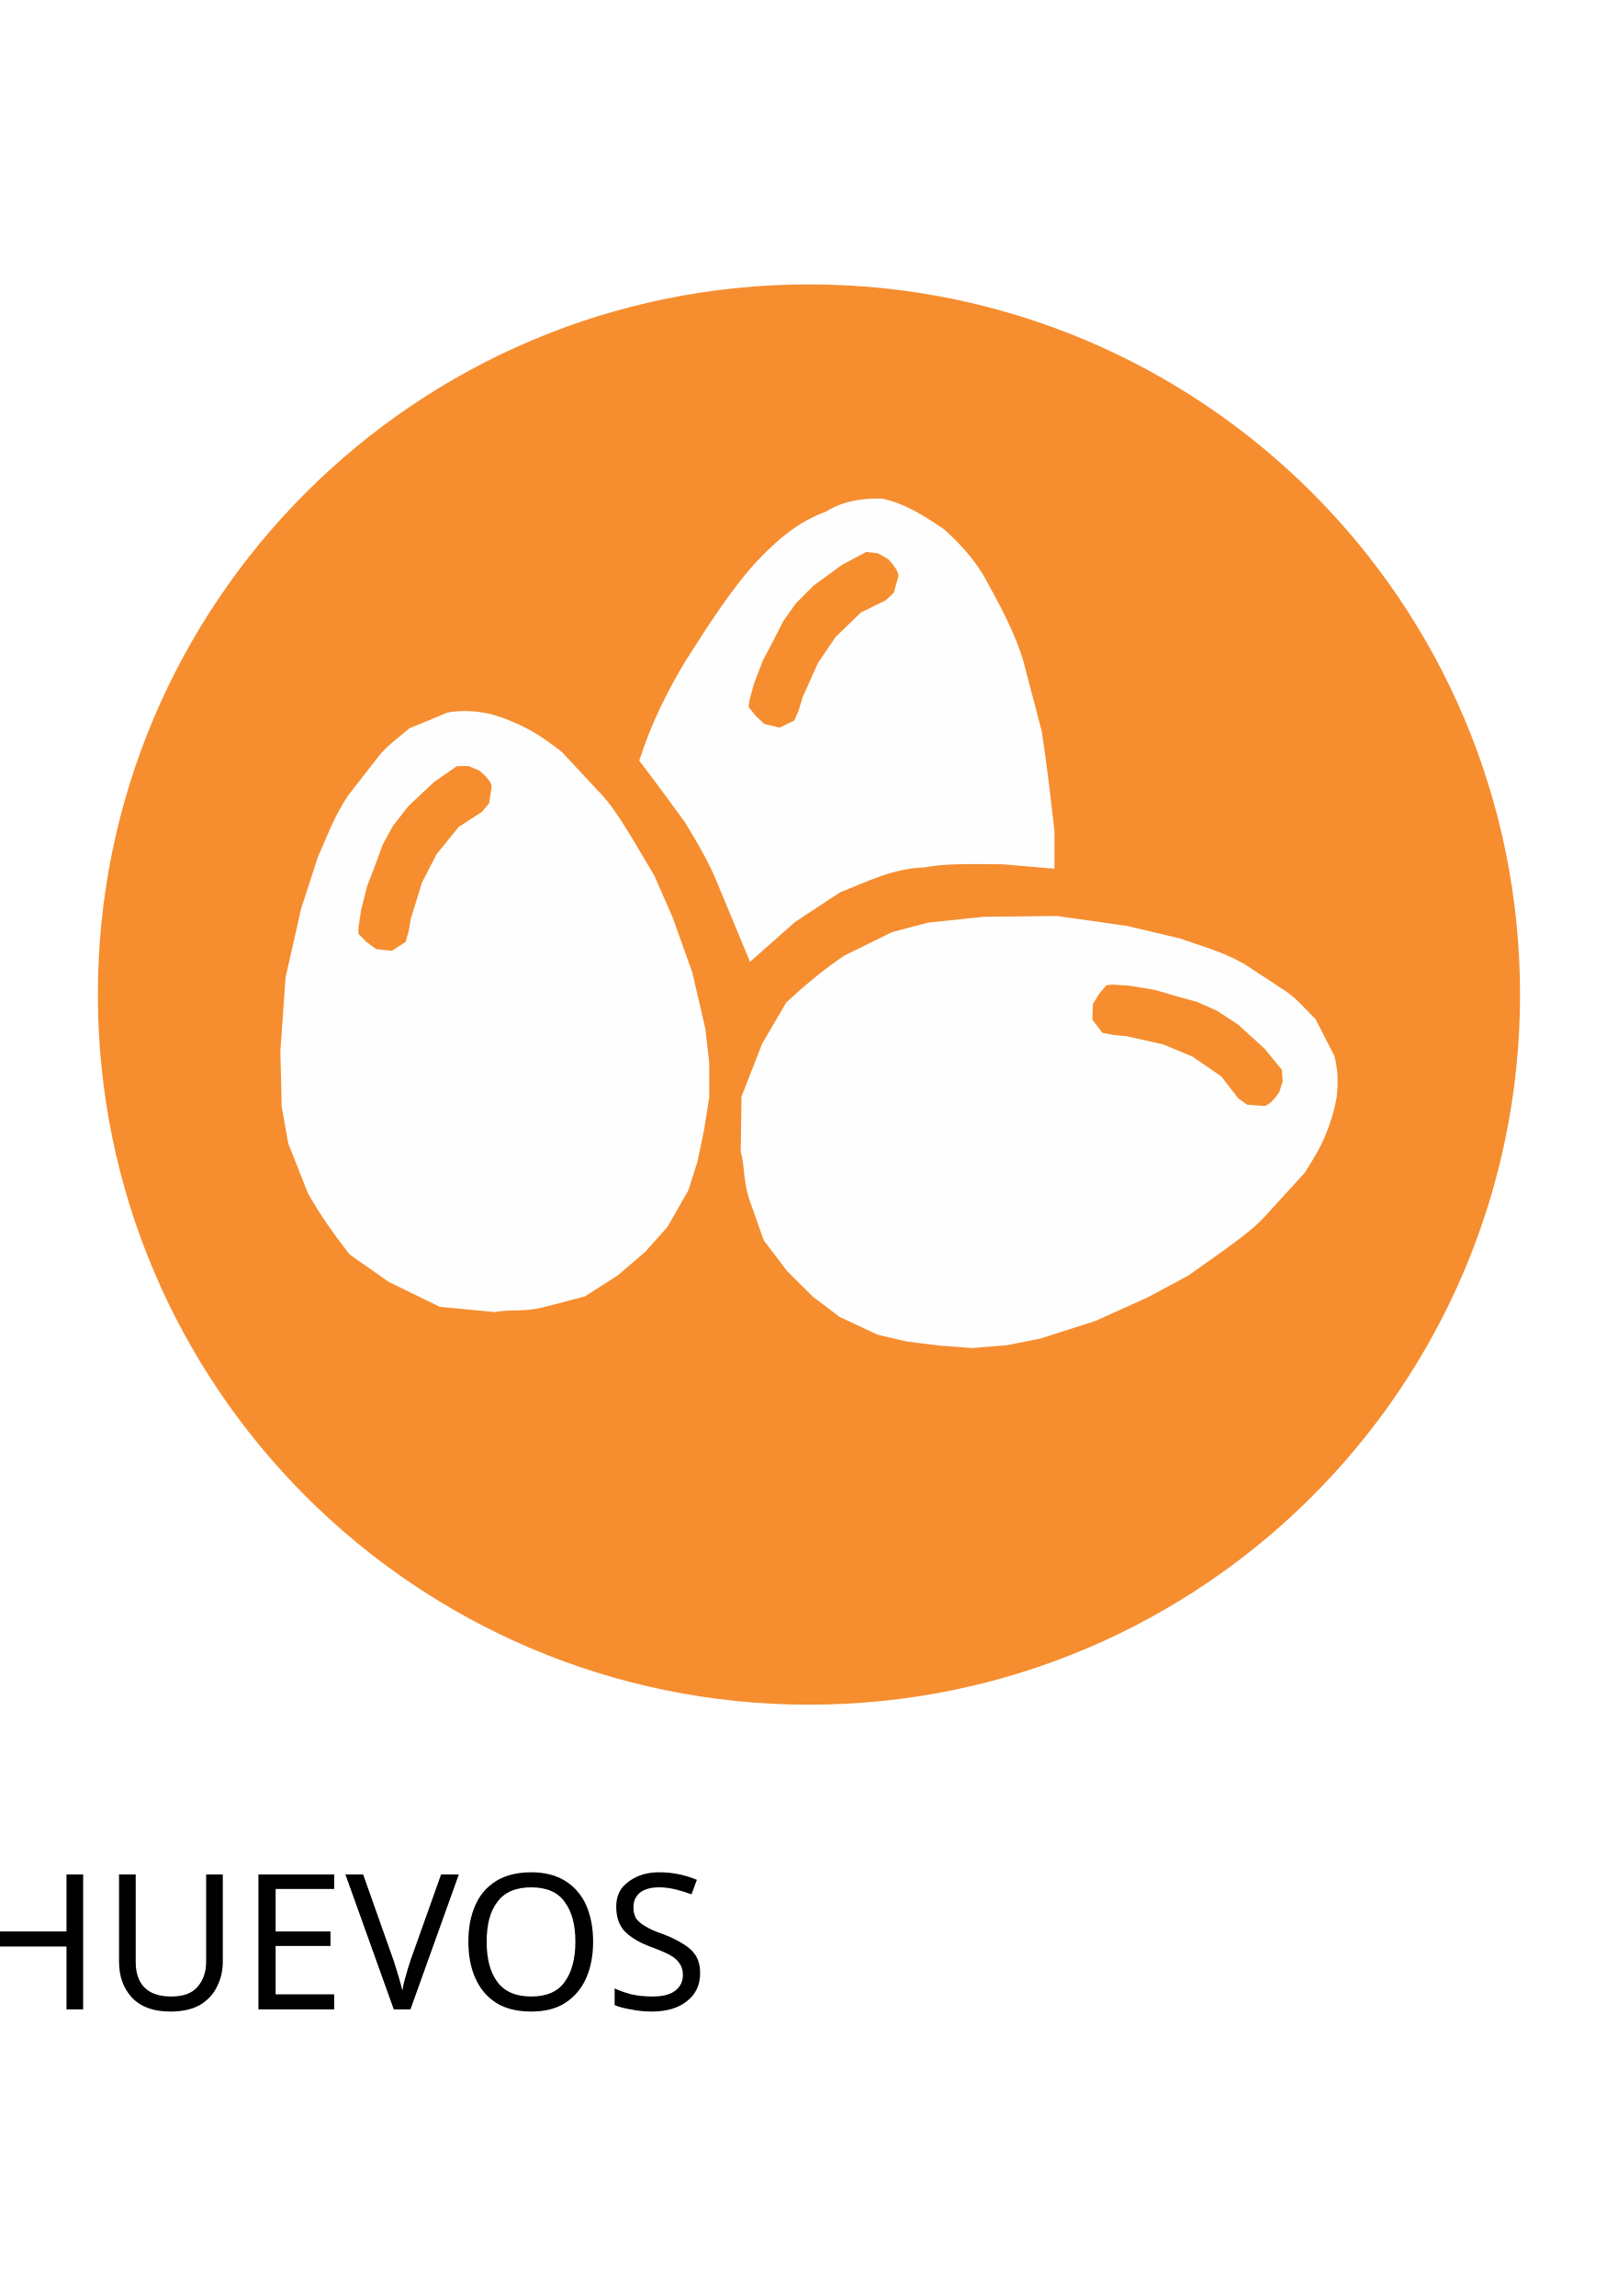
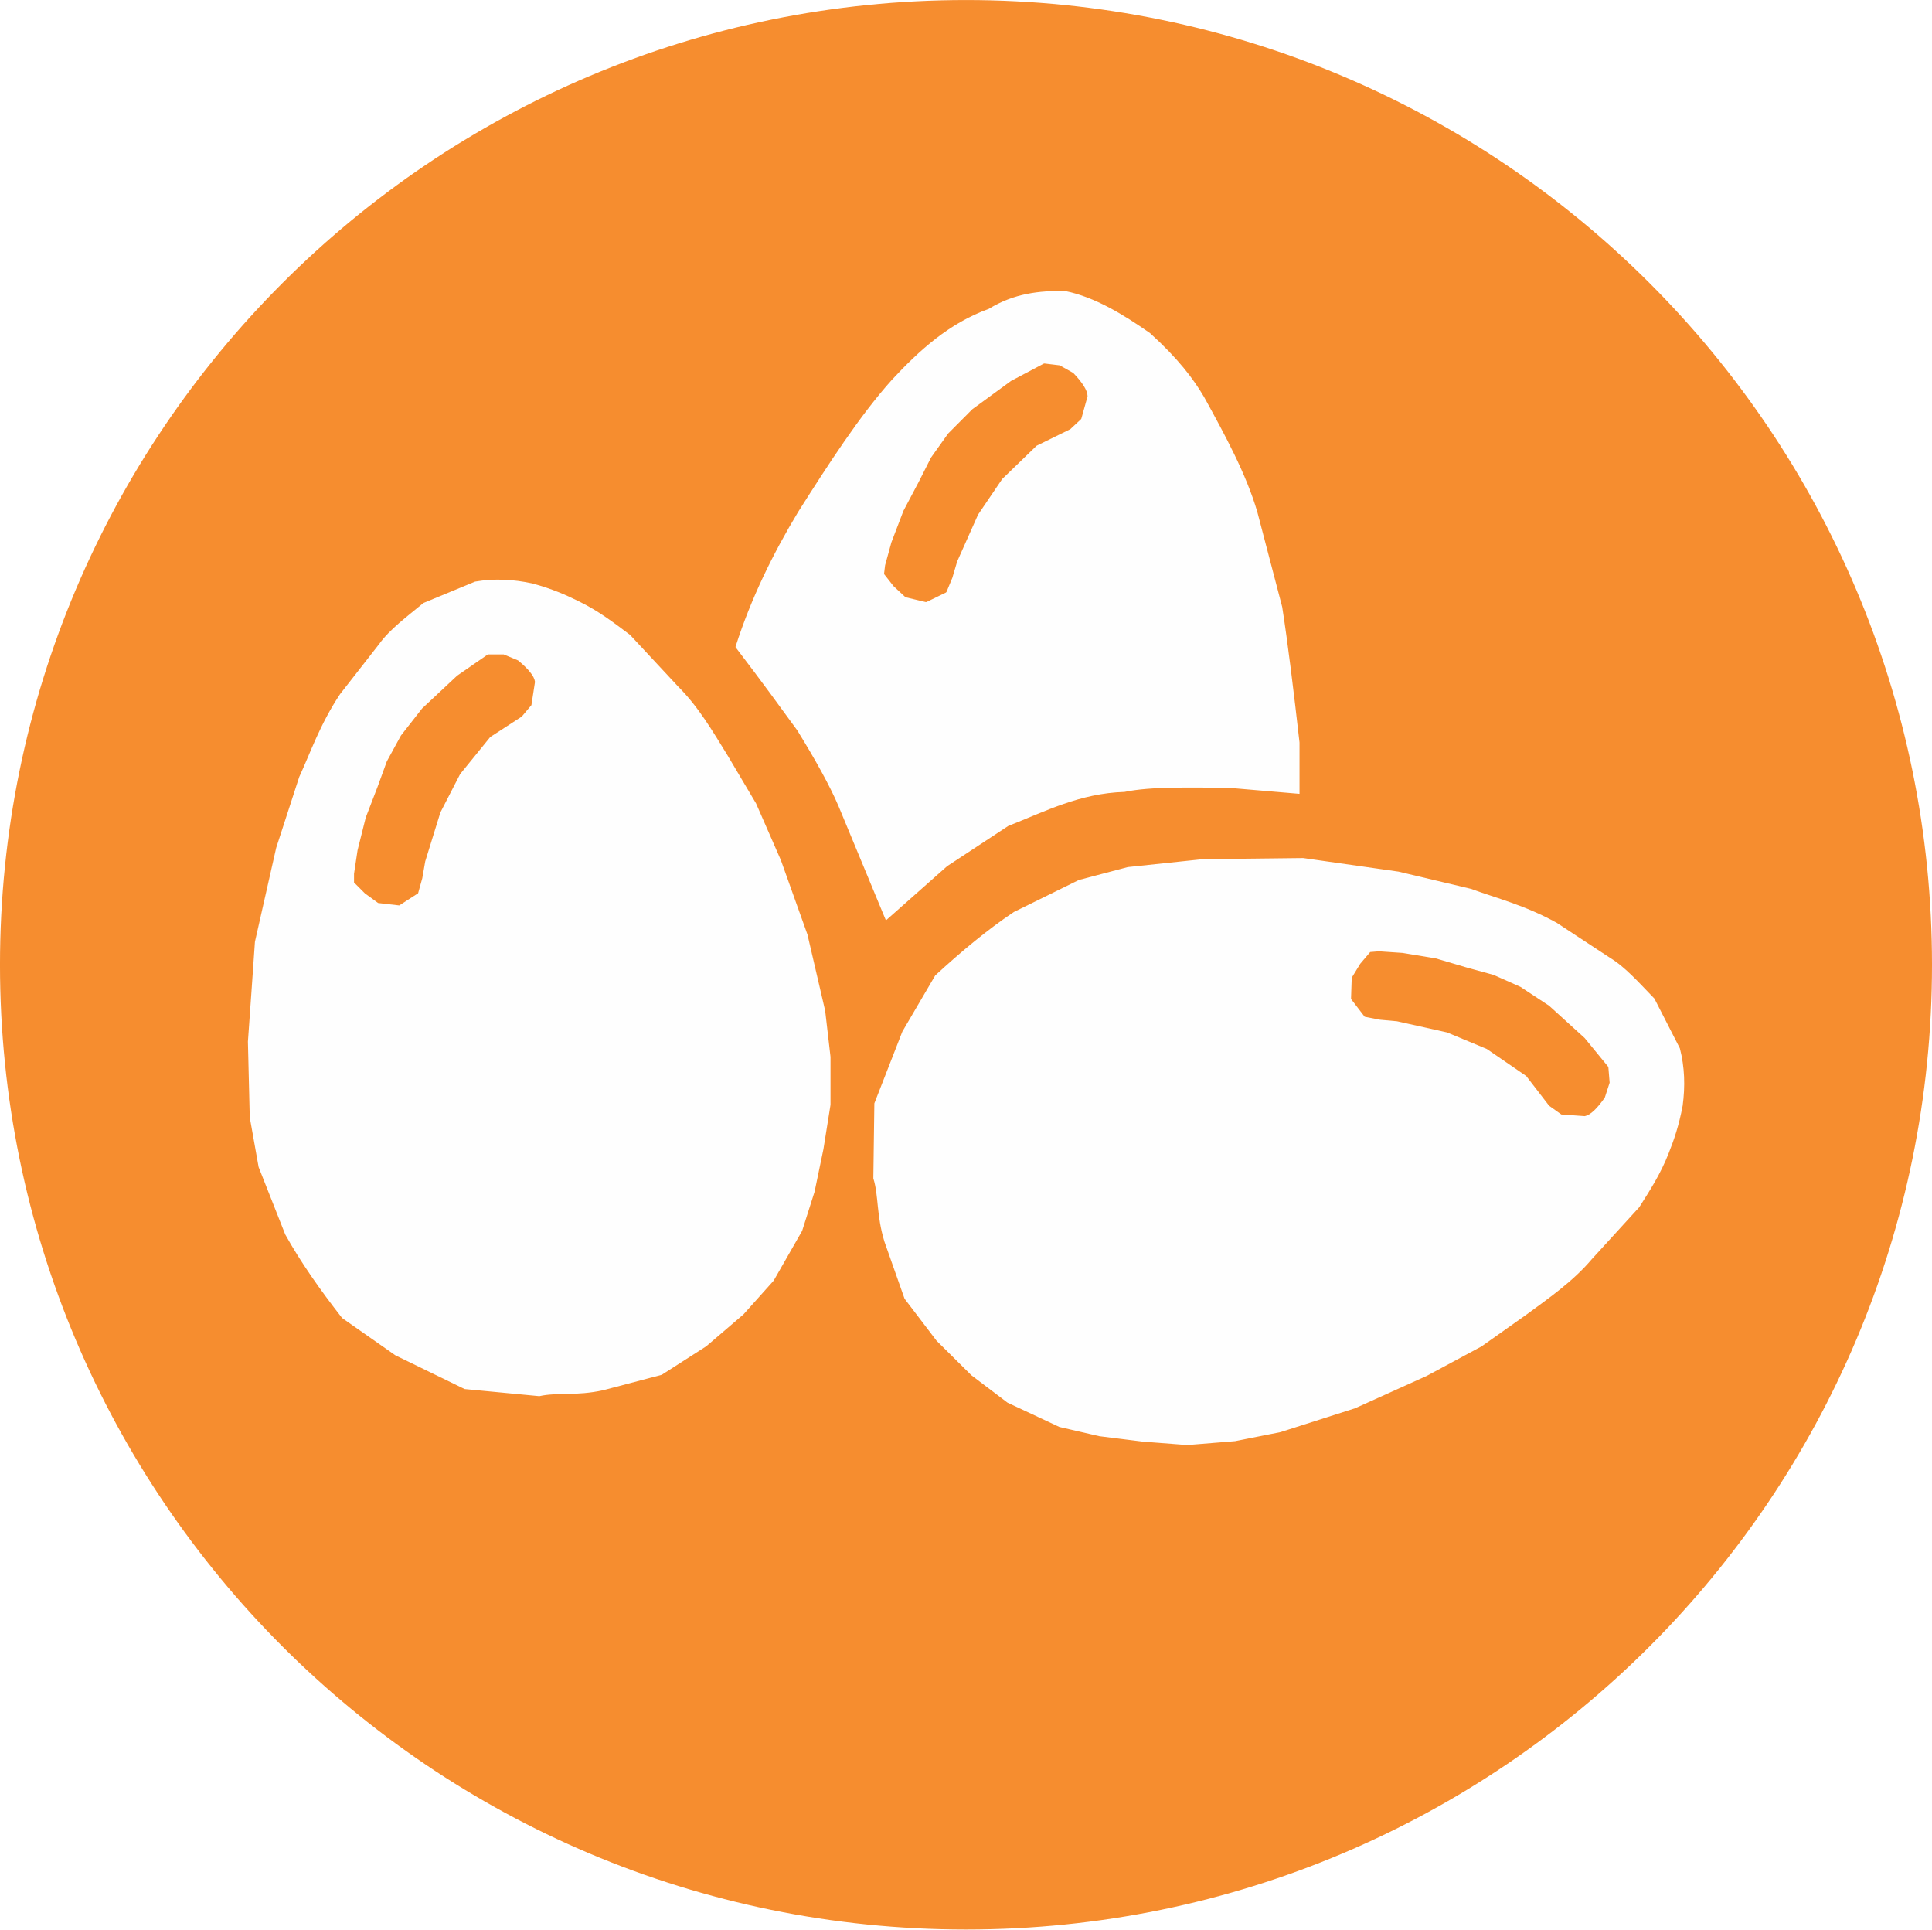
- <svg xmlns="http://www.w3.org/2000/svg" width="262.205" height="372.047" id="svg4209" version="1.1">
+ <svg xmlns="http://www.w3.org/2000/svg" version="1.1" id="svg4209" height="230.15" width="230.482">
  <defs id="defs4211" />
-   <g id="layer1" transform="translate(0,-680.3149)">
-     <g id="g4262" transform="matrix(5.576633,0,0,5.576633,-1473.176,-1173.584)">
-       <path transform="matrix(1.040331,0,0,1.020515,265.2356,331.4502)" d="m 39.937,29.288 c 0,10.339 -8.222,18.72 -18.364,18.72 -10.142,0 -18.364,-8.381 -18.364,-18.72 0,-10.339 8.222,-18.72 18.364,-18.72 10.142,0 18.364,8.381 18.364,18.72 z" id="path3230-2-8-3" style="fill:#f68d2f;fill-opacity:1;stroke:#f68d2f;stroke-width:3;stroke-linecap:round;stroke-linejoin:round;stroke-miterlimit:4;stroke-opacity:1;stroke-dasharray:none;stroke-dashoffset:0" />
-       <text id="text4033-9-3-0" y="390.83" x="287.562" style="font-size:15px;font-style:normal;font-weight:normal;text-align:center;line-height:125%;letter-spacing:0px;word-spacing:0px;text-anchor:middle;fill:#000000;fill-opacity:1;stroke:none;font-family:Sans" xml:space="preserve">
-         <tspan style="font-size:5.5px" id="tspan4037-1-5-0" y="390.83" x="287.562">HUEVOS</tspan>
-       </text>
+   <g transform="translate(-15.86155,-726.3954)" id="layer1">
+     <g transform="matrix(5.576633,0,0,5.576633,-1473.176,-1173.584)" id="g4262">
+       <ellipse ry="18.72" rx="18.364" cy="29.288" cx="21.573" style="fill:#f68d2f;fill-opacity:1;stroke:#f68d2f;stroke-width:3;stroke-linecap:round;stroke-linejoin:round;stroke-miterlimit:4;stroke-dasharray:none;stroke-dashoffset:0;stroke-opacity:1" id="path3230-2-8-3" transform="matrix(1.040331,0,0,1.020515,265.2356,331.4502)" />
      <g id="g4248">
-         <g transform="translate(177.1223,332.7007)" id="g4182">
-           <path id="path4366" d="m 95.37,28.15 0.454,-2.006 0.492,-1.514 c 0.242,-0.523 0.439,-1.116 0.87,-1.765 l 0.835,-1.07 c 0.224,-0.314 0.6,-0.59 0.943,-0.874 l 1.098,-0.454 c 0.405,-0.07 0.81,-0.048 1.215,0.04 0.423,0.116 0.713,0.245 0.98,0.377 0.429,0.208 0.761,0.465 1.098,0.719 l 1.022,1.098 c 0.44,0.438 0.742,0.962 1.06,1.476 l 0.606,1.022 0.53,1.211 0.568,1.589 0.378,1.627 0.114,0.984 0,1.022 -0.151,0.946 -0.189,0.908 -0.265,0.833 -0.606,1.06 -0.643,0.719 -0.795,0.681 -0.946,0.606 -1.247,0.329 c -0.578,0.127 -0.985,0.041 -1.364,0.126 l -1.589,-0.151 -1.476,-0.719 -1.135,-0.795 c -0.463,-0.593 -0.881,-1.186 -1.211,-1.779 l -0.568,-1.438 -0.189,-1.06 -0.039,-1.616 0.076,-1.071 z" style="fill:#fefefe;fill-opacity:1;stroke:#fefefe;stroke-width:0.05;stroke-linecap:butt;stroke-linejoin:miter;stroke-miterlimit:4;stroke-opacity:1;stroke-dasharray:none" />
-           <path id="path4368" d="m 98.964,26.42 0.325,-1.049 0.424,-0.824 0.649,-0.799 0.674,-0.437 0.2,-0.237 0.075,-0.487 c -0.015,-0.112 -0.135,-0.259 -0.35,-0.437 l -0.3,-0.125 -0.325,0 -0.649,0.449 -0.374,0.35 -0.374,0.35 -0.449,0.574 -0.3,0.549 -0.2,0.549 -0.25,0.649 -0.175,0.699 -0.075,0.499 0,0.175 0.225,0.225 0.275,0.2 0.437,0.05 0.387,-0.25 0.087,-0.312 z" style="fill:#f68d2f;fill-opacity:1;stroke:#f68d2f;stroke-width:0.05;stroke-linecap:butt;stroke-linejoin:miter;stroke-miterlimit:4;stroke-opacity:1;stroke-dasharray:none" />
+         <g id="g4182" transform="translate(177.1223,332.7007)">
+           <path style="fill:#fefefe;fill-opacity:1;stroke:#fefefe;stroke-width:0.05;stroke-linecap:butt;stroke-linejoin:miter;stroke-miterlimit:4;stroke-dasharray:none;stroke-opacity:1" d="m 95.37,28.15 0.454,-2.006 0.492,-1.514 c 0.242,-0.523 0.439,-1.116 0.87,-1.765 l 0.835,-1.07 c 0.224,-0.314 0.6,-0.59 0.943,-0.874 l 1.098,-0.454 c 0.405,-0.07 0.81,-0.048 1.215,0.04 0.423,0.116 0.713,0.245 0.98,0.377 0.429,0.208 0.761,0.465 1.098,0.719 l 1.022,1.098 c 0.44,0.438 0.742,0.962 1.06,1.476 l 0.606,1.022 0.53,1.211 0.568,1.589 0.378,1.627 0.114,0.984 v 1.022 l -0.151,0.946 -0.189,0.908 -0.265,0.833 -0.606,1.06 -0.643,0.719 -0.795,0.681 -0.946,0.606 -1.247,0.329 c -0.578,0.127 -0.985,0.041 -1.364,0.126 l -1.589,-0.151 -1.476,-0.719 -1.135,-0.795 c -0.463,-0.593 -0.881,-1.186 -1.211,-1.779 l -0.568,-1.438 -0.189,-1.06 -0.039,-1.616 0.076,-1.071 z" id="path4366" />
+           <path style="fill:#f68d2f;fill-opacity:1;stroke:#f68d2f;stroke-width:0.05;stroke-linecap:butt;stroke-linejoin:miter;stroke-miterlimit:4;stroke-dasharray:none;stroke-opacity:1" d="m 98.964,26.42 0.325,-1.049 0.424,-0.824 0.649,-0.799 0.674,-0.437 0.2,-0.237 0.075,-0.487 c -0.015,-0.112 -0.135,-0.259 -0.35,-0.437 l -0.3,-0.125 h -0.325 l -0.649,0.449 -0.374,0.35 -0.374,0.35 -0.449,0.574 -0.3,0.549 -0.2,0.549 -0.25,0.649 -0.175,0.699 -0.075,0.499 v 0.175 l 0.225,0.225 0.275,0.2 0.437,0.05 0.387,-0.25 0.087,-0.312 z" id="path4368" />
        </g>
-         <g transform="matrix(0.0810773,0.9967078,-0.9967078,0.0810773,315.2134,261.7429)" id="g3360-4">
-           <path id="path4366-3" d="m 95.37,28.15 0.454,-2.006 0.492,-1.514 c 0.242,-0.523 0.439,-1.116 0.87,-1.765 l 0.835,-1.07 c 0.224,-0.314 0.6,-0.59 0.943,-0.874 l 1.098,-0.454 c 0.405,-0.07 0.81,-0.048 1.215,0.04 0.423,0.116 0.713,0.245 0.98,0.377 0.429,0.208 0.761,0.465 1.098,0.719 l 1.022,1.098 c 0.44,0.438 0.742,0.962 1.06,1.476 l 0.606,1.022 0.53,1.211 0.568,1.589 0.378,1.627 0.114,0.984 0,1.022 -0.151,0.946 -0.189,0.908 -0.265,0.833 -0.606,1.06 -0.643,0.719 -0.795,0.681 -0.946,0.606 -1.247,0.329 c -0.578,0.127 -0.985,0.041 -1.364,0.126 l -1.589,-0.151 -1.476,-0.719 -1.135,-0.795 c -0.463,-0.593 -0.881,-1.186 -1.211,-1.779 l -0.568,-1.438 -0.189,-1.06 -0.039,-1.616 0.076,-1.071 z" style="fill:#fefefe;fill-opacity:1;stroke:#fefefe;stroke-width:0.05;stroke-linecap:butt;stroke-linejoin:miter;stroke-miterlimit:4;stroke-opacity:1;stroke-dasharray:none" />
-           <path id="path4368-7" d="m 98.964,26.42 0.325,-1.049 0.424,-0.824 0.649,-0.799 0.674,-0.437 0.2,-0.237 0.075,-0.487 c -0.015,-0.112 -0.135,-0.259 -0.35,-0.437 l -0.3,-0.125 -0.325,0 -0.649,0.449 -0.374,0.35 -0.374,0.35 -0.449,0.574 -0.3,0.549 -0.2,0.549 -0.25,0.649 -0.175,0.699 -0.075,0.499 0,0.175 0.225,0.225 0.275,0.2 0.437,0.05 0.387,-0.25 0.087,-0.312 z" style="fill:#f68d2f;fill-opacity:1;stroke:#f68d2f;stroke-width:0.05;stroke-linecap:butt;stroke-linejoin:miter;stroke-miterlimit:4;stroke-opacity:1;stroke-dasharray:none" />
+         <g id="g3360-4" transform="rotate(85.34951,15.65723,301.8193)">
+           <path style="fill:#fefefe;fill-opacity:1;stroke:#fefefe;stroke-width:0.05;stroke-linecap:butt;stroke-linejoin:miter;stroke-miterlimit:4;stroke-dasharray:none;stroke-opacity:1" d="m 95.37,28.15 0.454,-2.006 0.492,-1.514 c 0.242,-0.523 0.439,-1.116 0.87,-1.765 l 0.835,-1.07 c 0.224,-0.314 0.6,-0.59 0.943,-0.874 l 1.098,-0.454 c 0.405,-0.07 0.81,-0.048 1.215,0.04 0.423,0.116 0.713,0.245 0.98,0.377 0.429,0.208 0.761,0.465 1.098,0.719 l 1.022,1.098 c 0.44,0.438 0.742,0.962 1.06,1.476 l 0.606,1.022 0.53,1.211 0.568,1.589 0.378,1.627 0.114,0.984 v 1.022 l -0.151,0.946 -0.189,0.908 -0.265,0.833 -0.606,1.06 -0.643,0.719 -0.795,0.681 -0.946,0.606 -1.247,0.329 c -0.578,0.127 -0.985,0.041 -1.364,0.126 l -1.589,-0.151 -1.476,-0.719 -1.135,-0.795 c -0.463,-0.593 -0.881,-1.186 -1.211,-1.779 l -0.568,-1.438 -0.189,-1.06 -0.039,-1.616 0.076,-1.071 z" id="path4366-3" />
+           <path style="fill:#f68d2f;fill-opacity:1;stroke:#f68d2f;stroke-width:0.05;stroke-linecap:butt;stroke-linejoin:miter;stroke-miterlimit:4;stroke-dasharray:none;stroke-opacity:1" d="m 98.964,26.42 0.325,-1.049 0.424,-0.824 0.649,-0.799 0.674,-0.437 0.2,-0.237 0.075,-0.487 c -0.015,-0.112 -0.135,-0.259 -0.35,-0.437 l -0.3,-0.125 h -0.325 l -0.649,0.449 -0.374,0.35 -0.374,0.35 -0.449,0.574 -0.3,0.549 -0.2,0.549 -0.25,0.649 -0.175,0.699 -0.075,0.499 v 0.175 l 0.225,0.225 0.275,0.2 0.437,0.05 0.387,-0.25 0.087,-0.312 z" id="path4368-7" />
        </g>
-         <g transform="translate(177.1223,332.7007)" id="g4178">
-           <path id="path3388" d="m 105.652,21.837 c 0.329,-1.028 0.794,-1.975 1.337,-2.875 0.652,-1.027 1.306,-2.044 2.001,-2.819 0.59,-0.635 1.226,-1.209 2.065,-1.511 0.539,-0.332 1.078,-0.388 1.617,-0.38 0.638,0.128 1.254,0.511 1.806,0.896 0.609,0.553 0.924,0.976 1.15,1.359 0.45,0.818 0.897,1.637 1.137,2.455 l 0.531,2.027 c 0.123,0.788 0.247,1.811 0.37,2.897 l 0,1.069 -1.492,-0.127 c -0.812,-0.005 -1.664,-0.03 -2.229,0.088 -0.956,0.029 -1.706,0.419 -2.5,0.733 l -1.308,0.861 -1.284,1.137 -1,-2.41 c -0.182,-0.429 -0.489,-0.983 -0.885,-1.626 -0.382,-0.523 -0.729,-1.004 -1.316,-1.773 z" style="fill:#fefefe;fill-opacity:1;stroke:#fefefe;stroke-width:0.05;stroke-linecap:butt;stroke-linejoin:miter;stroke-miterlimit:4;stroke-opacity:1;stroke-dasharray:none" />
-           <path id="path4368-1" d="m 110.345,20.001 0.447,-1.002 0.52,-0.767 0.74,-0.716 0.721,-0.354 0.227,-0.212 0.132,-0.474 c -0.002,-0.113 -0.103,-0.273 -0.295,-0.475 l -0.283,-0.16 -0.322,-0.039 -0.698,0.369 -0.413,0.302 -0.413,0.302 -0.515,0.517 -0.363,0.51 -0.264,0.522 -0.325,0.615 -0.257,0.673 -0.134,0.487 -0.021,0.174 0.196,0.25 0.249,0.231 0.428,0.102 0.414,-0.202 0.124,-0.299 z" style="fill:#f68d2f;fill-opacity:1;stroke:#f68d2f;stroke-width:0.05;stroke-linecap:butt;stroke-linejoin:round;stroke-miterlimit:4;stroke-opacity:1;stroke-dasharray:none" />
+         <g id="g4178" transform="translate(177.1223,332.7007)">
+           <path style="fill:#fefefe;fill-opacity:1;stroke:#fefefe;stroke-width:0.05;stroke-linecap:butt;stroke-linejoin:miter;stroke-miterlimit:4;stroke-dasharray:none;stroke-opacity:1" d="m 105.652,21.837 c 0.329,-1.028 0.794,-1.975 1.337,-2.875 0.652,-1.027 1.306,-2.044 2.001,-2.819 0.59,-0.635 1.226,-1.209 2.065,-1.511 0.539,-0.332 1.078,-0.388 1.617,-0.38 0.638,0.128 1.254,0.511 1.806,0.896 0.609,0.553 0.924,0.976 1.15,1.359 0.45,0.818 0.897,1.637 1.137,2.455 l 0.531,2.027 c 0.123,0.788 0.247,1.811 0.37,2.897 v 1.069 l -1.492,-0.127 c -0.812,-0.005 -1.664,-0.03 -2.229,0.088 -0.956,0.029 -1.706,0.419 -2.5,0.733 l -1.308,0.861 -1.284,1.137 -1,-2.41 c -0.182,-0.429 -0.489,-0.983 -0.885,-1.626 -0.382,-0.523 -0.729,-1.004 -1.316,-1.773 z" id="path3388" />
+           <path style="fill:#f68d2f;fill-opacity:1;stroke:#f68d2f;stroke-width:0.05;stroke-linecap:butt;stroke-linejoin:round;stroke-miterlimit:4;stroke-dasharray:none;stroke-opacity:1" d="m 110.345,20.001 0.447,-1.002 0.52,-0.767 0.74,-0.716 0.721,-0.354 0.227,-0.212 0.132,-0.474 c -0.002,-0.113 -0.103,-0.273 -0.295,-0.475 l -0.283,-0.16 -0.322,-0.039 -0.698,0.369 -0.413,0.302 -0.413,0.302 -0.515,0.517 -0.363,0.51 -0.264,0.522 -0.325,0.615 -0.257,0.673 -0.134,0.487 -0.021,0.174 0.196,0.25 0.249,0.231 0.428,0.102 0.414,-0.202 0.124,-0.299 z" id="path4368-1" />
        </g>
      </g>
    </g>
  </g>
</svg>
